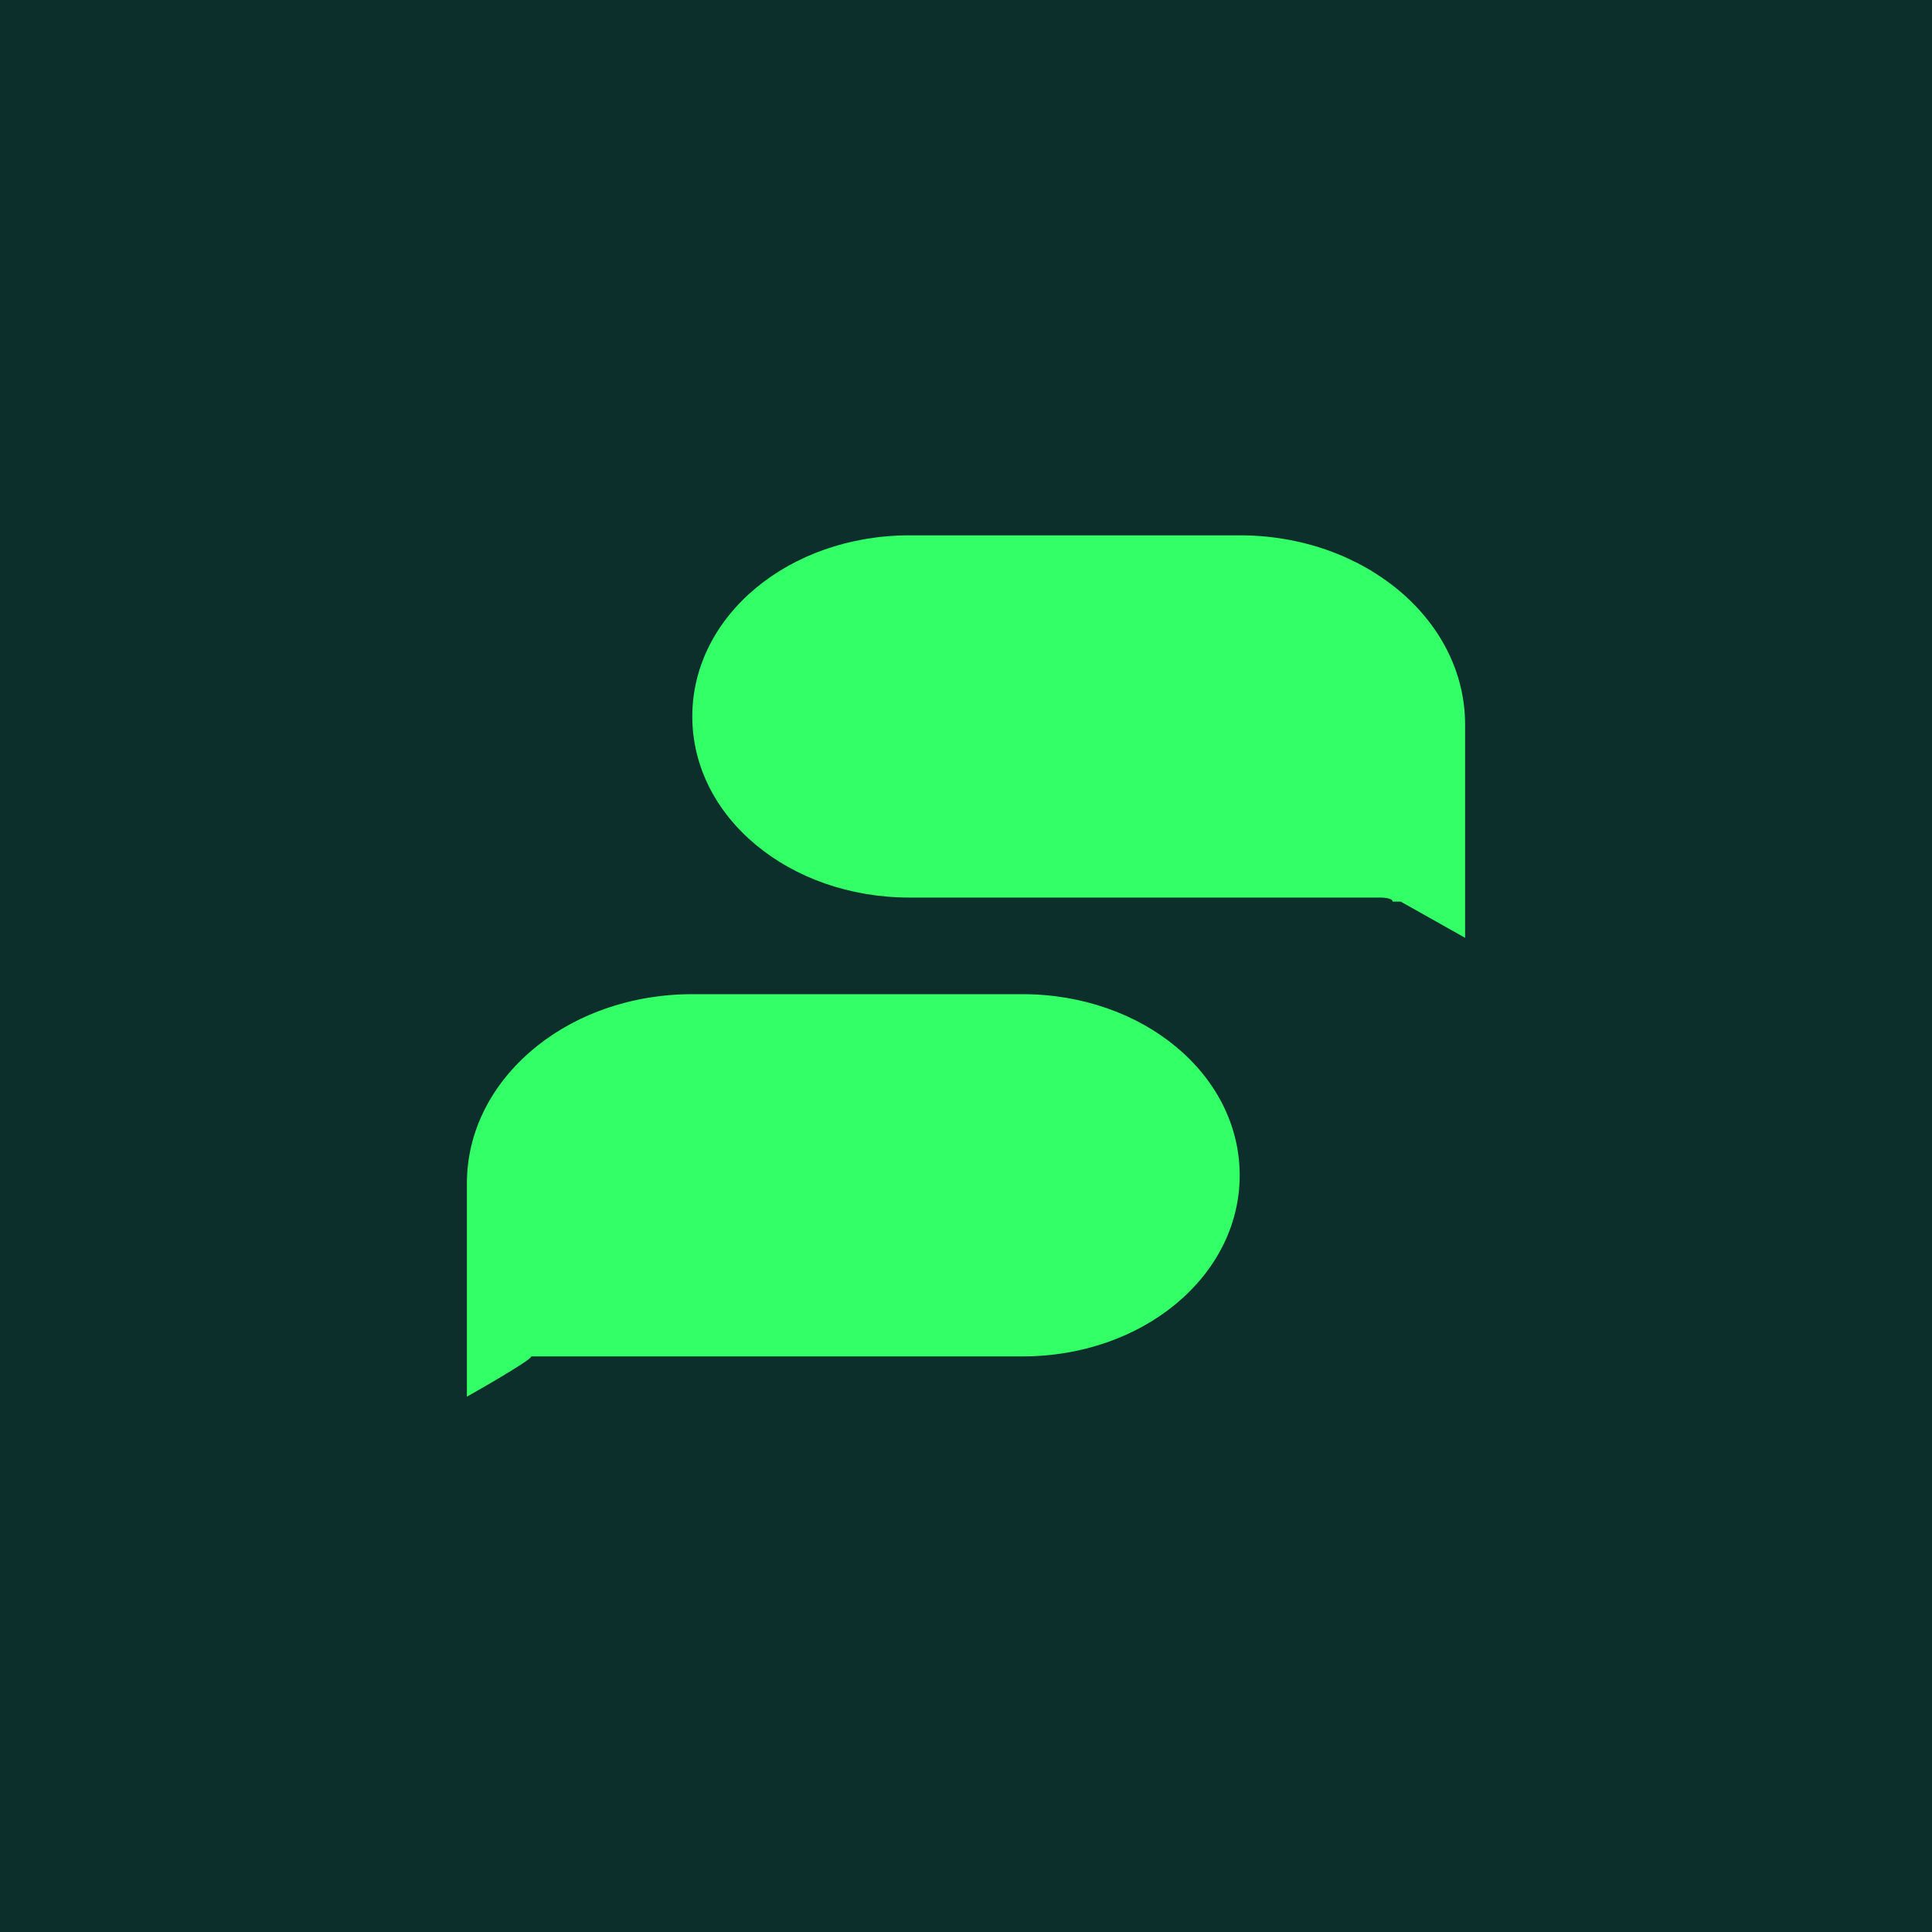
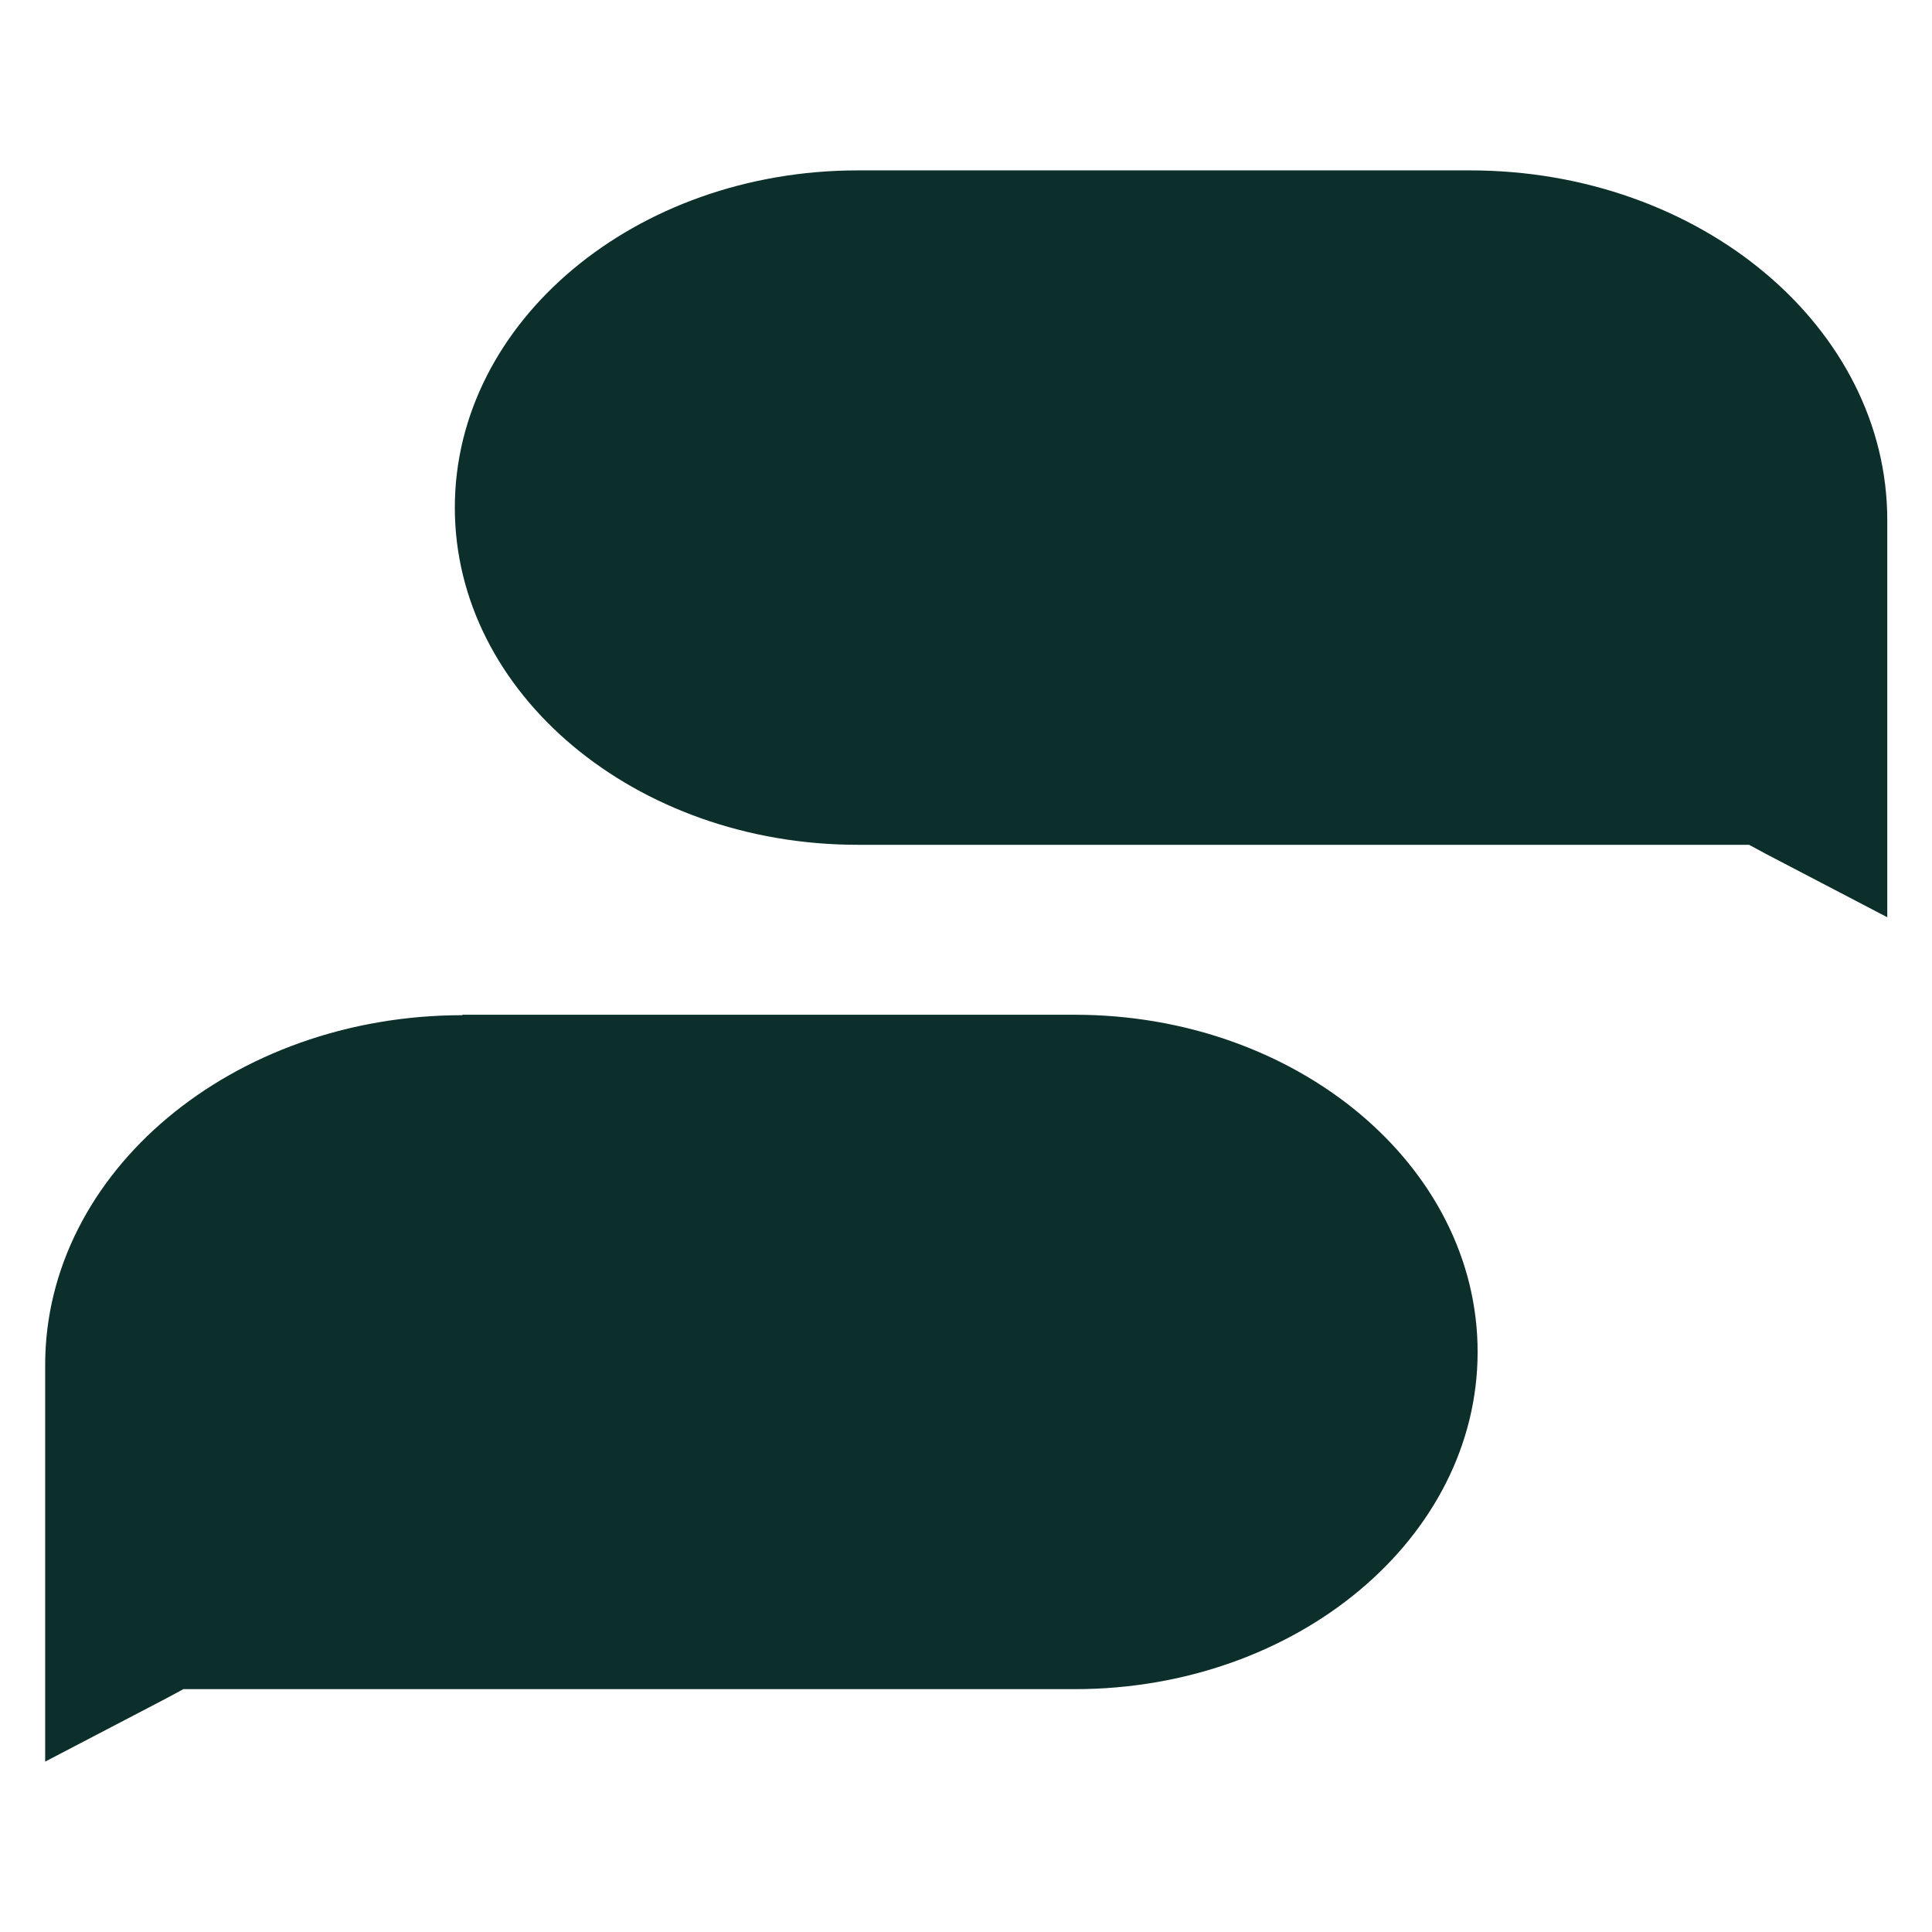
- <svg xmlns="http://www.w3.org/2000/svg" viewBox="0 0 48 48">
-   <rect width="48" height="48" fill="#0D2F2B" />
-   <g fill="#33FF66">
-     <path d="M36.4,18v5.3s-1.6-.9-1.6-.9h-.2c0-.1-.3-.1-.3-.1h-11.7c-3,0-5.4-2-5.4-4.5s2.4-4.5,5.4-4.5h8.2c3.1,0,5.6,2.1,5.6,4.7Z" />
-     <path d="M17.2,24.7h8.2c3,0,5.4,2,5.4,4.5s-2.4,4.5-5.4,4.5h-12.2c0,.1-1.6,1-1.6,1v-5.3c0-2.6,2.5-4.7,5.6-4.7Z" />
-   </g>
+ <svg xmlns="http://www.w3.org/2000/svg" viewBox="187.5 184 432 432">
+   <style>path{fill:#0D2F2B}@media (prefers-color-scheme:dark){path{fill:#33FF66}}</style>
+   <path d="M609.5,300.4v88.7s-27.2-14.2-27.2-14.2l-3.7-2h-4.2s-195.1,0-195.1,0c-49.7,0-90.1-33.8-90.1-75.4,0-41.6,40.4-75.4,90.1-75.4h136.9c51.5,0,93.3,35.1,93.3,78.2Z" />
+   <path d="M290.9,410.9h136.9c49.7,0,90.1,33.8,90.1,75.4,0,41.6-40.4,75.4-90.1,75.4h-199.3l-3.7,2-27.2,14.2v-88.7c0-43.1,41.9-78.2,93.3-78.2Z" />
</svg>
